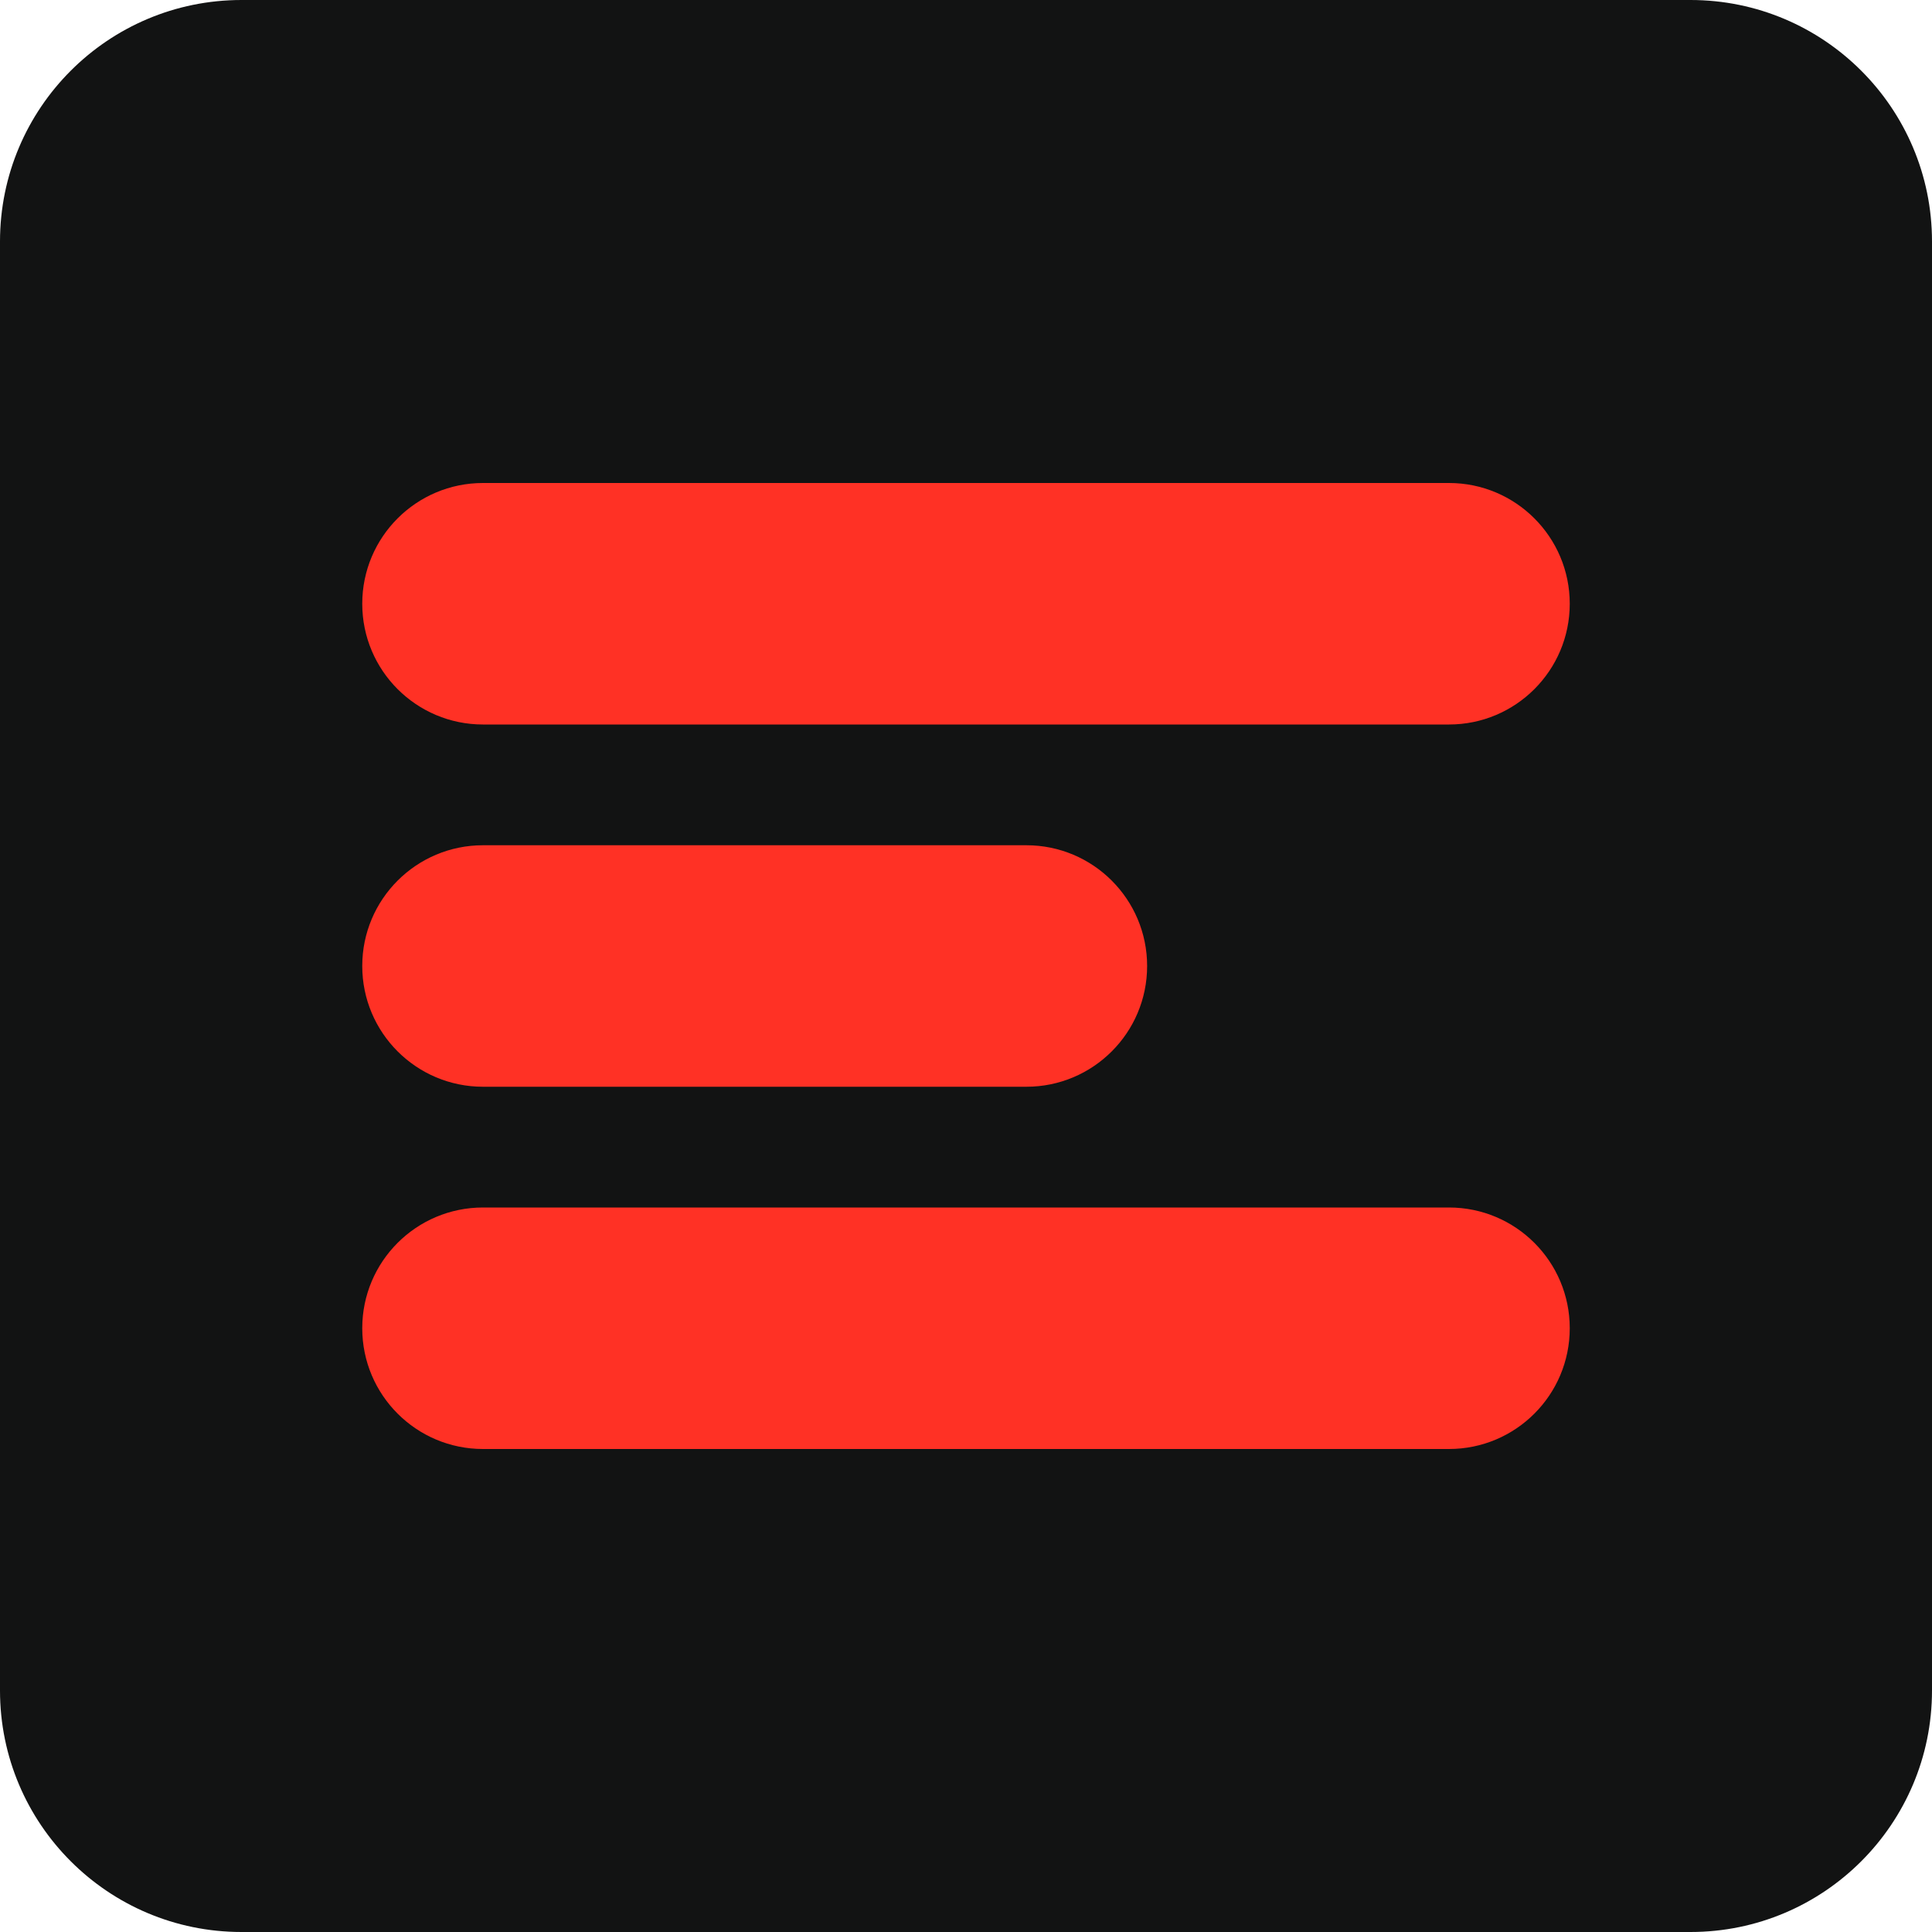
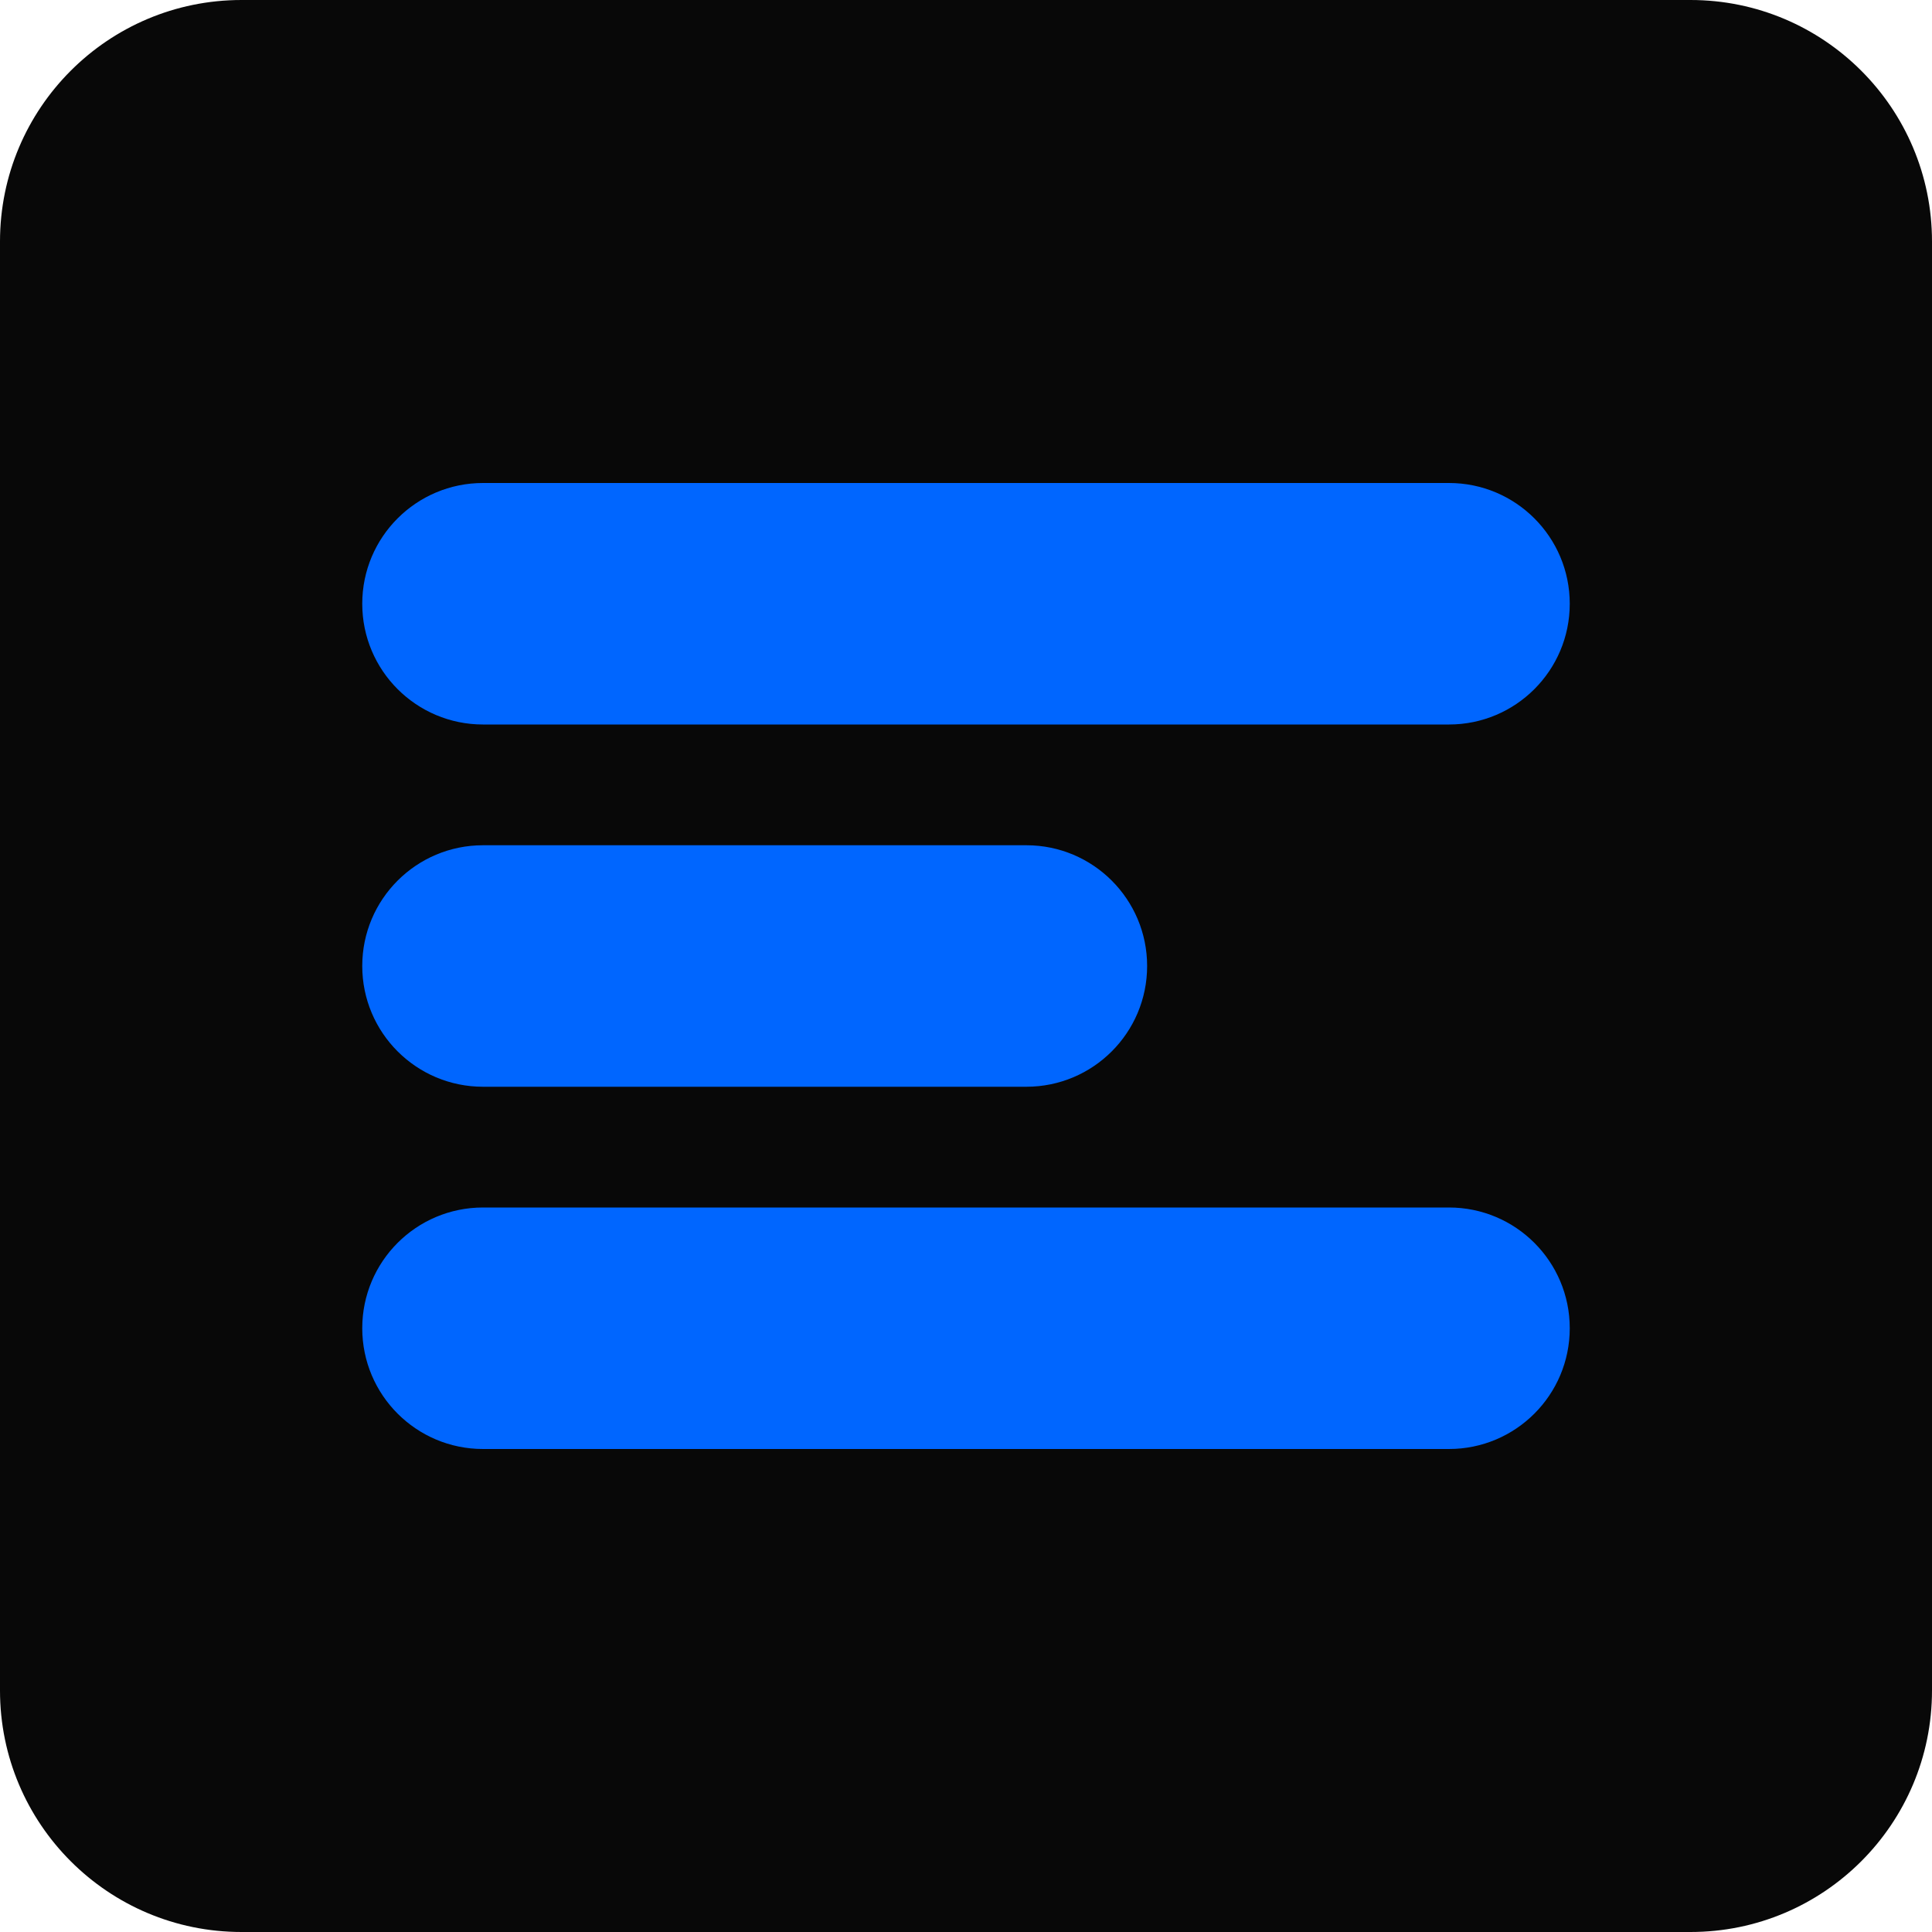
<svg xmlns="http://www.w3.org/2000/svg" width="64" height="64" viewBox="0 0 64 64">
-   <rect width="64" height="64" rx="8" fill="#121313" />
-   <rect x="12" y="16" width="40" height="8" rx="4" fill="#ff3125" />
-   <rect x="12" y="28" width="26" height="8" rx="4" fill="#ff3125" />
-   <rect x="12" y="40" width="40" height="8" rx="4" fill="#ff3125" />
+   <rect width="64" height="64" rx="8" fill="#080808" />
+   <rect x="12" y="16" width="40" height="8" rx="4" fill="#0066ff" />
+   <rect x="12" y="28" width="26" height="8" rx="4" fill="#0066ff" />
+   <rect x="12" y="40" width="40" height="8" rx="4" fill="#0066ff" />
</svg>
